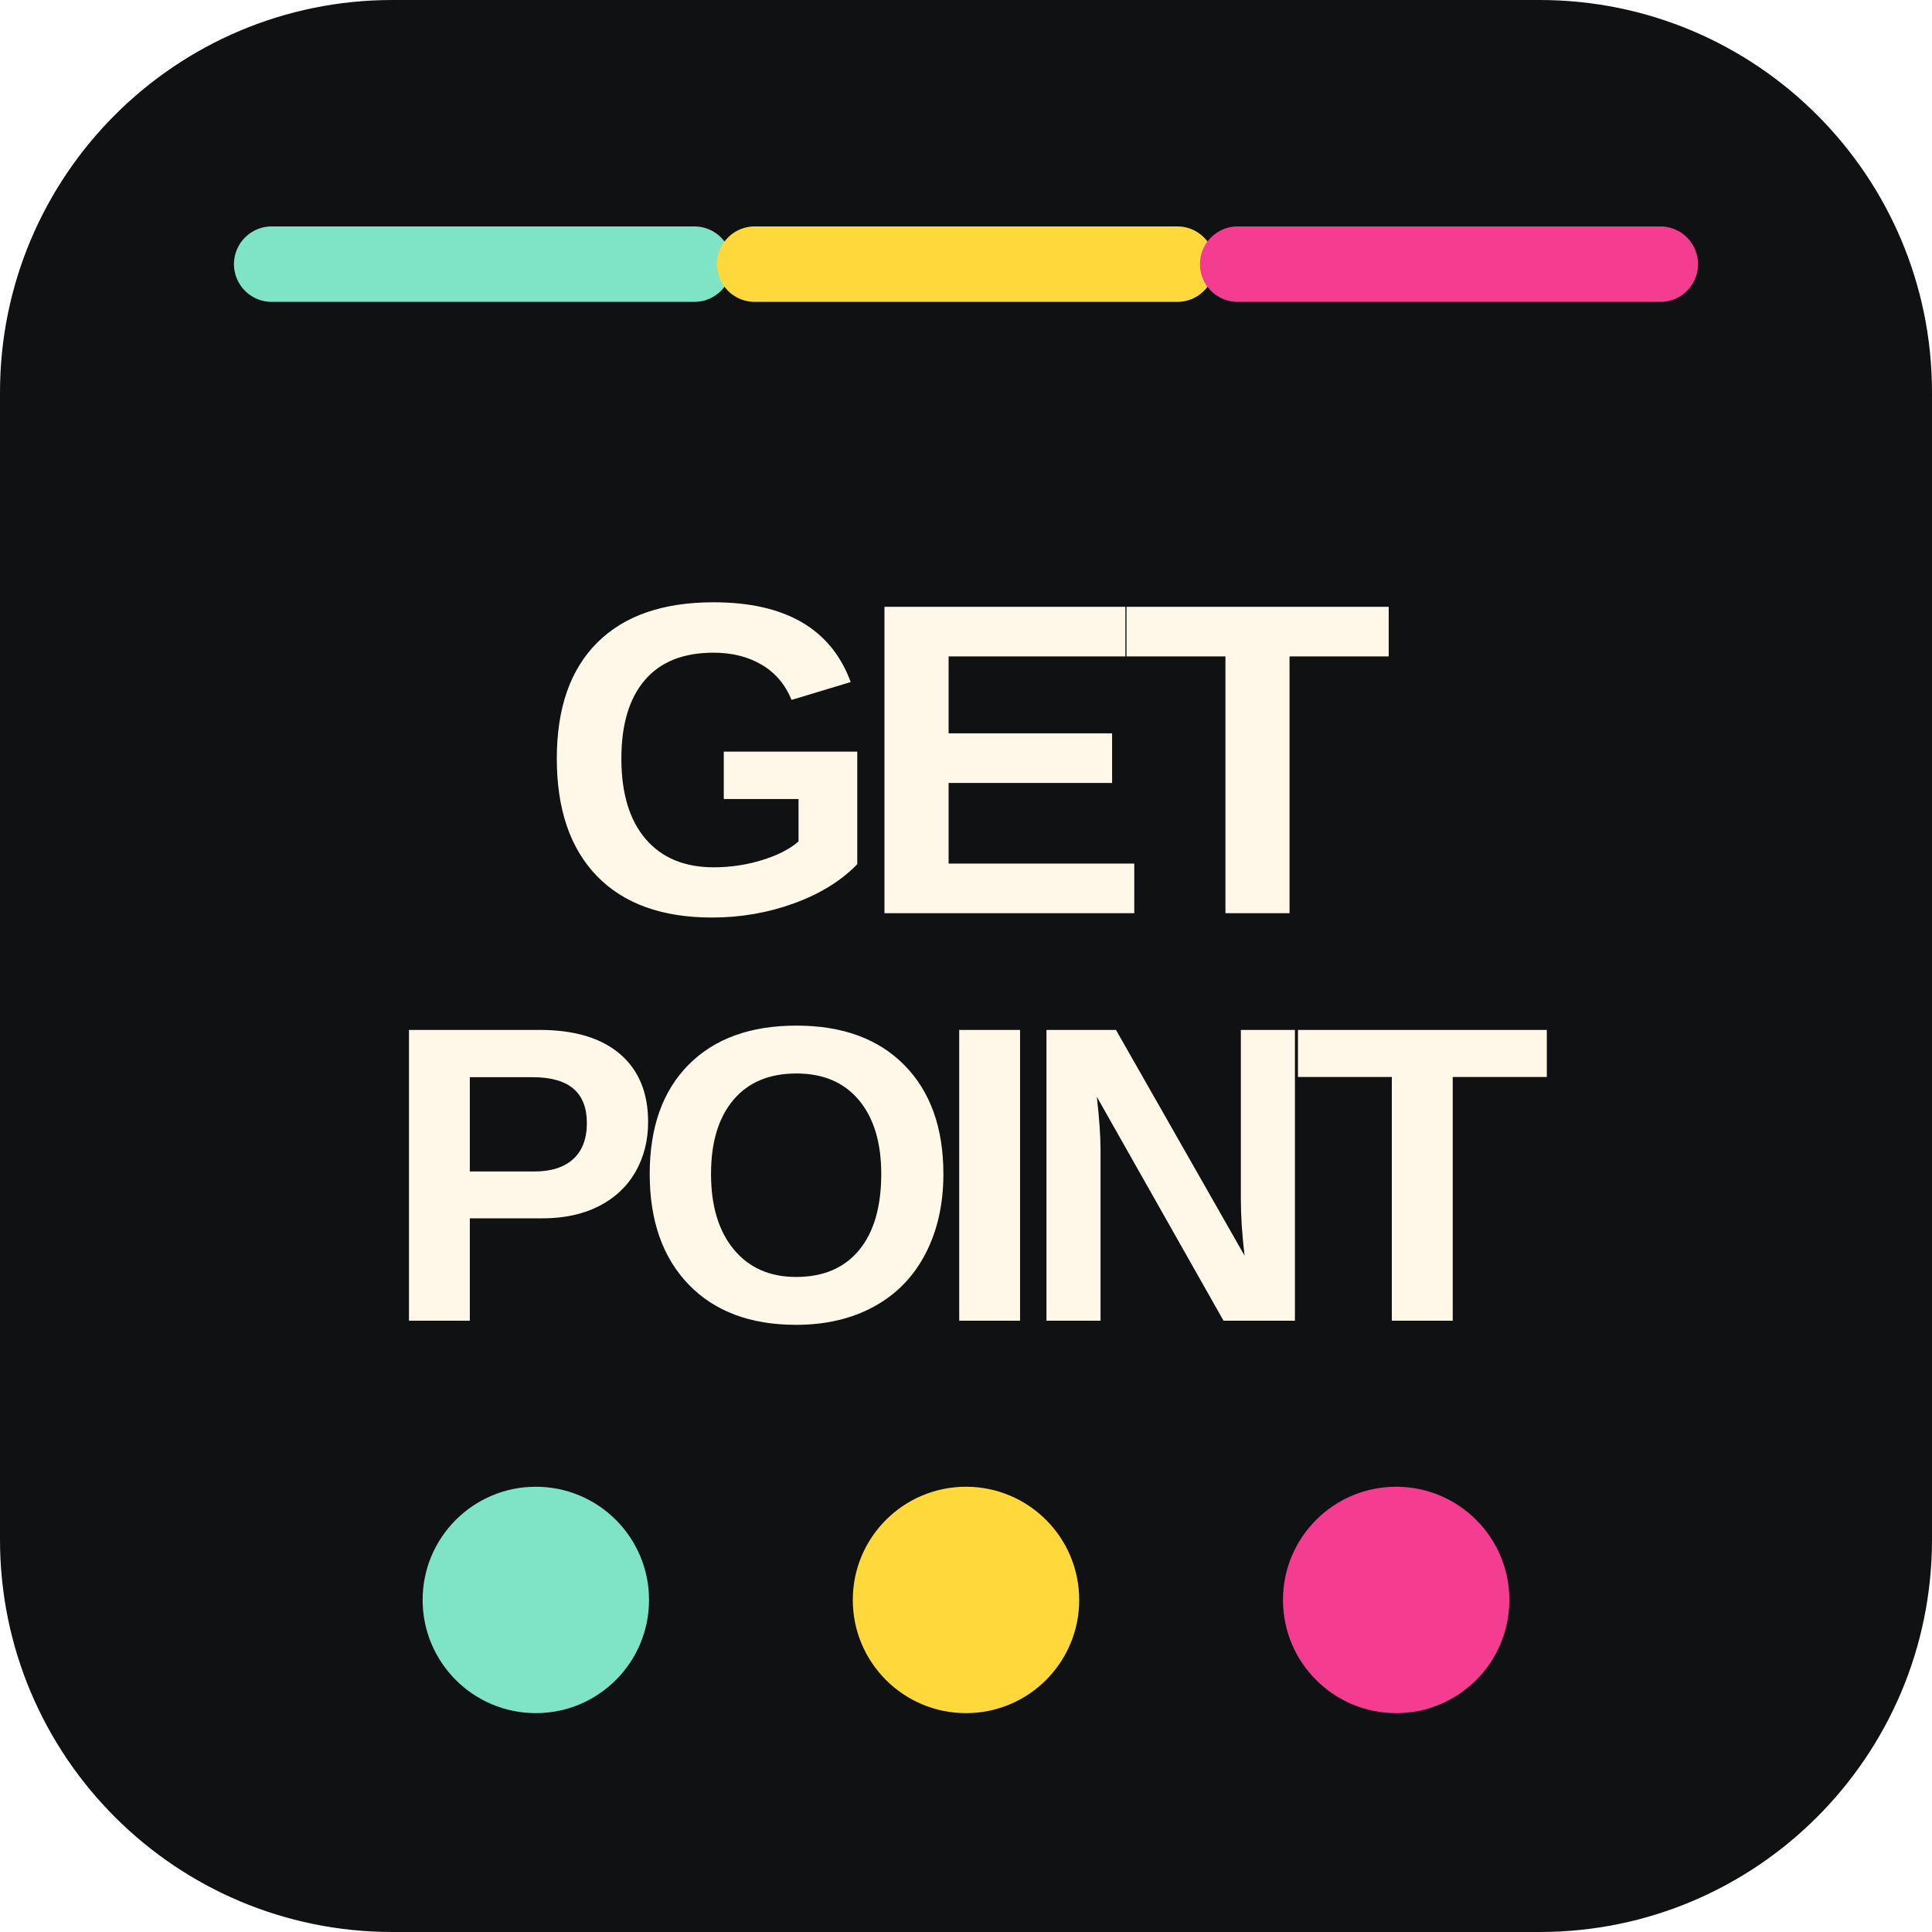
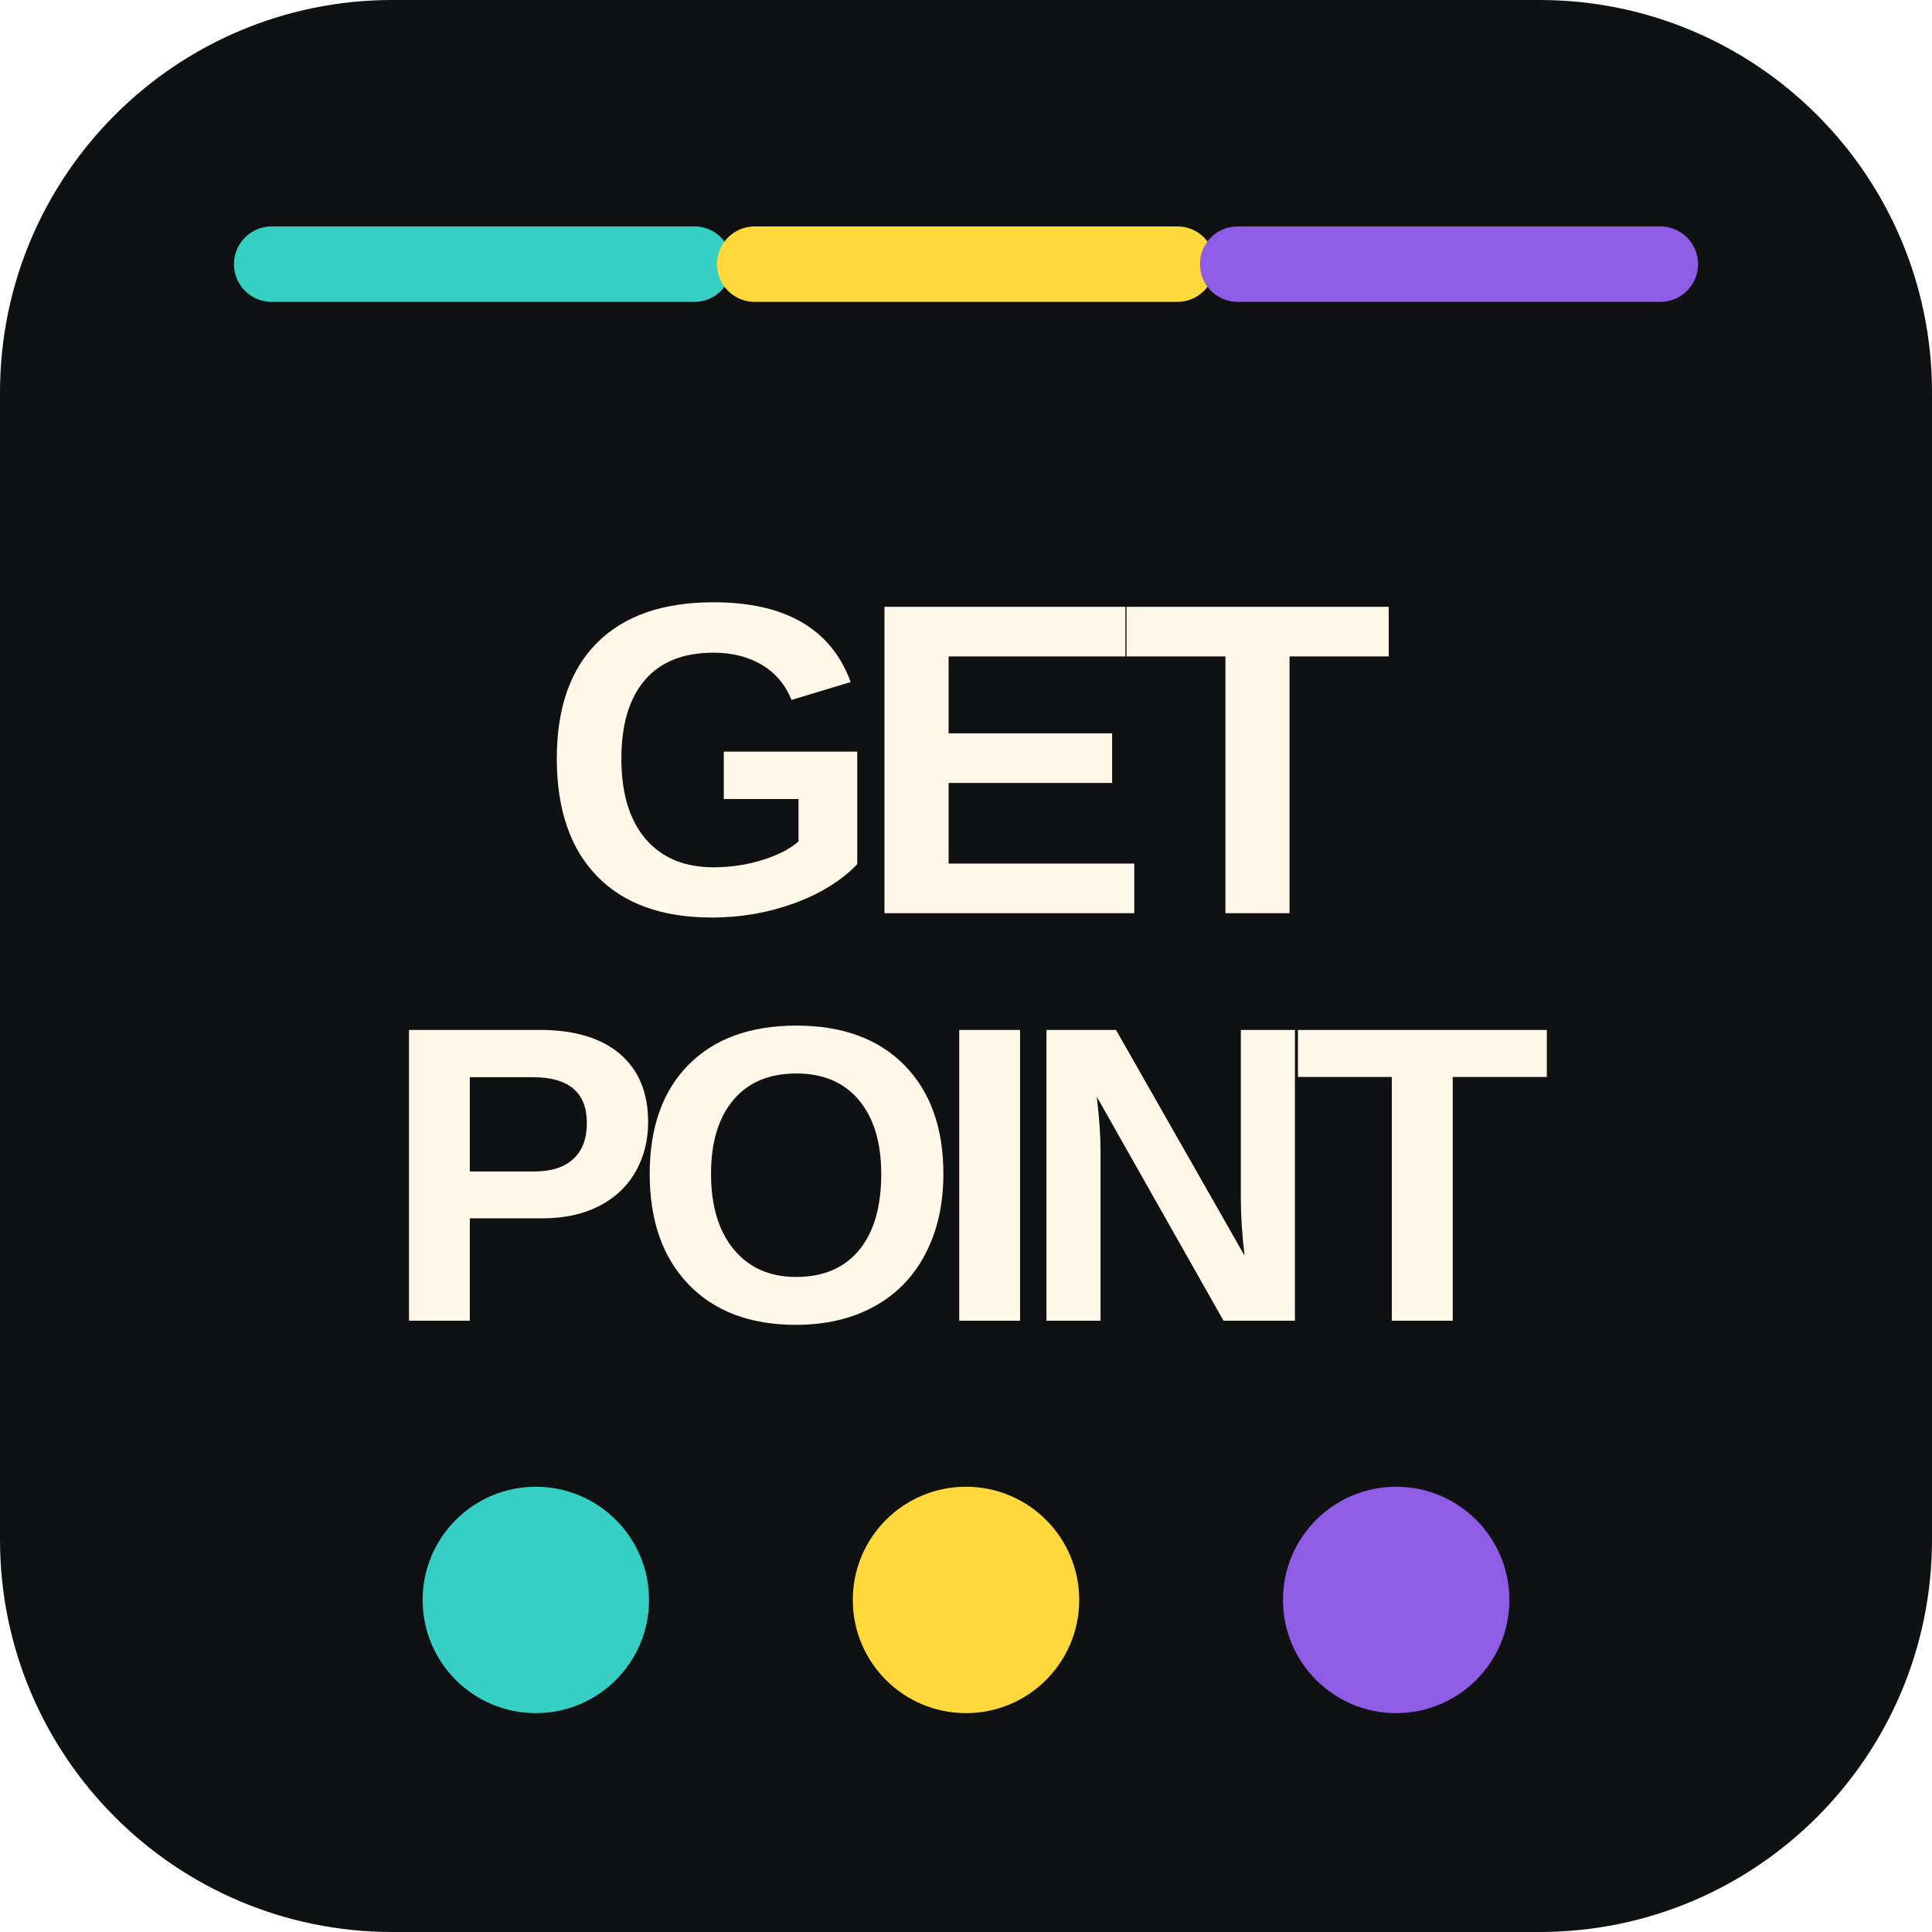
<svg xmlns="http://www.w3.org/2000/svg" viewBox="0 0 512 512">
  <rect width="512" height="512" rx="104" fill="#101112" />
-   <path d="M72 70h112" stroke="#7FE3C6" stroke-width="20" stroke-linecap="round" />
+   <path d="M72 70h112" stroke="#35CFC3" stroke-width="20" stroke-linecap="round" />
  <path d="M200 70h112" stroke="#FFD93B" stroke-width="20" stroke-linecap="round" />
-   <path d="M328 70h112" stroke="#F43C91" stroke-width="20" stroke-linecap="round" />
+   <path d="M328 70h112" stroke="#8F5CE6" stroke-width="20" stroke-linecap="round" />
  <text x="256" y="242" text-anchor="middle" fill="#FFF7E8" font-family="Arial,Helvetica,sans-serif" font-size="118" font-weight="900" letter-spacing="-8">GET</text>
  <text x="256" y="350" text-anchor="middle" fill="#FFF7E8" font-family="Arial,Helvetica,sans-serif" font-size="112" font-weight="900" letter-spacing="-8">POINT</text>
-   <circle cx="142" cy="424" r="30" fill="#7FE3C6" />
+   <circle cx="142" cy="424" r="30" fill="#35CFC3" />
  <circle cx="256" cy="424" r="30" fill="#FFD93B" />
-   <circle cx="370" cy="424" r="30" fill="#F43C91" />
+   <circle cx="370" cy="424" r="30" fill="#8F5CE6" />
</svg>
